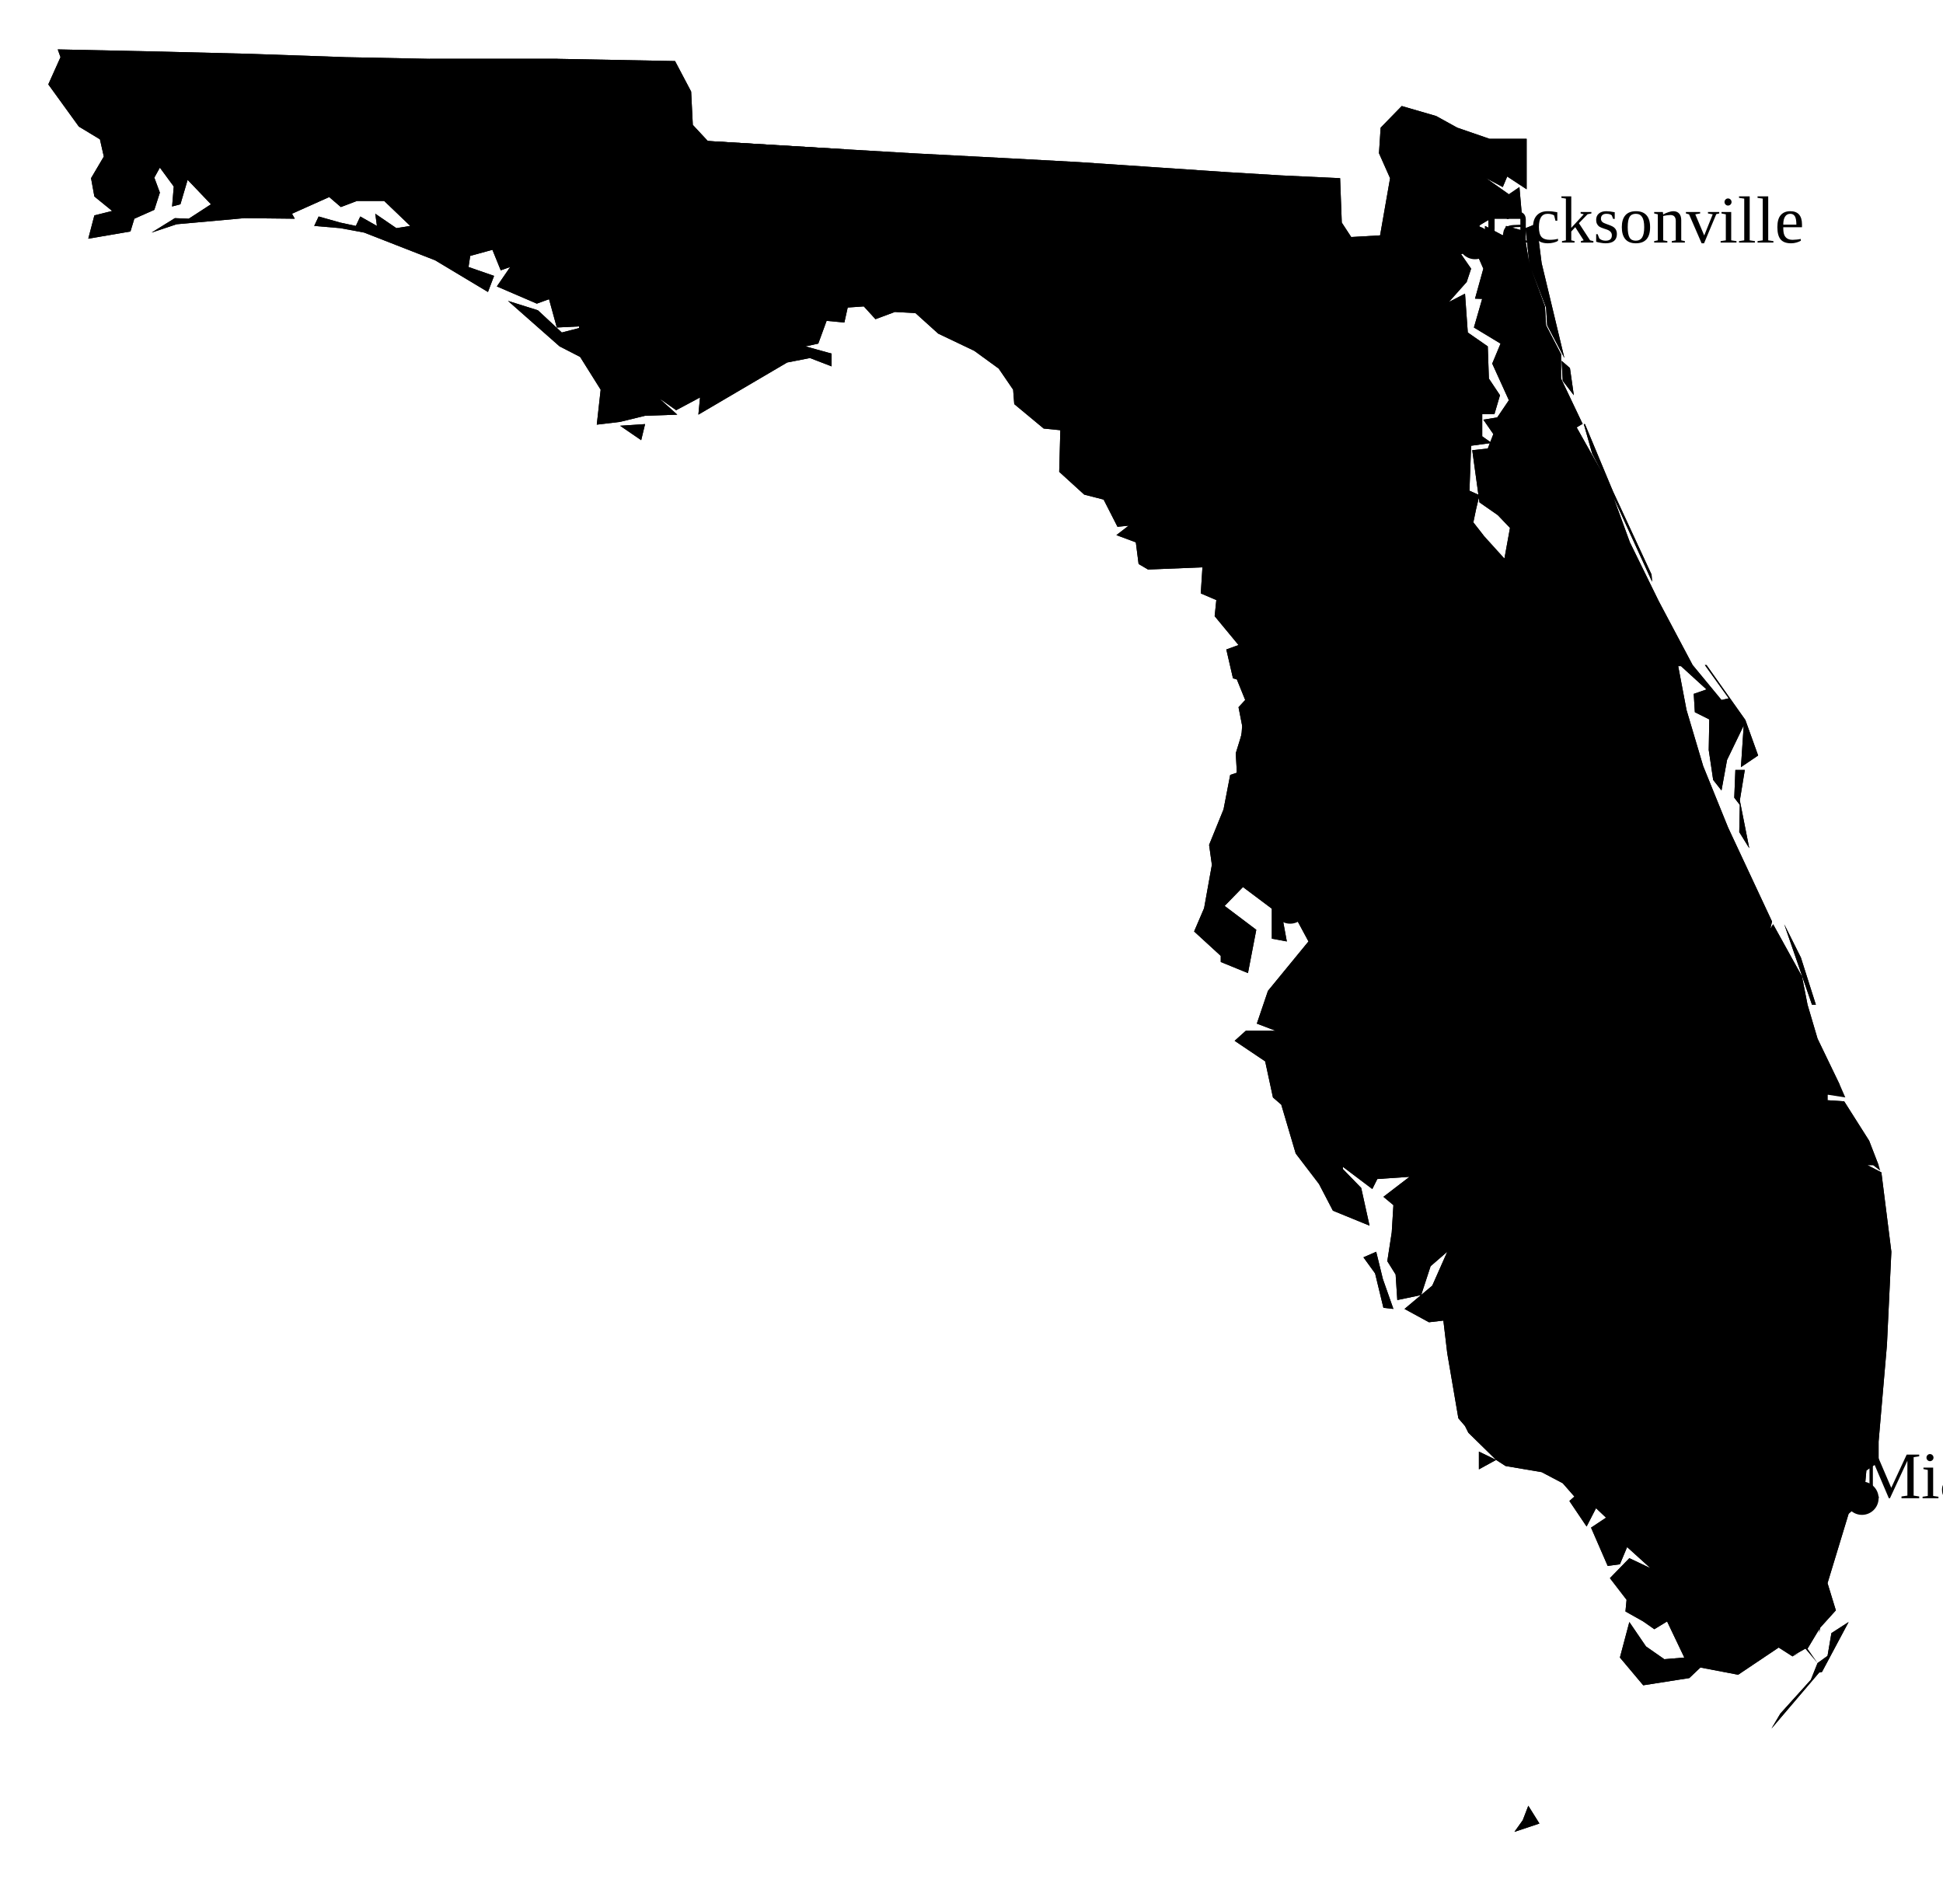
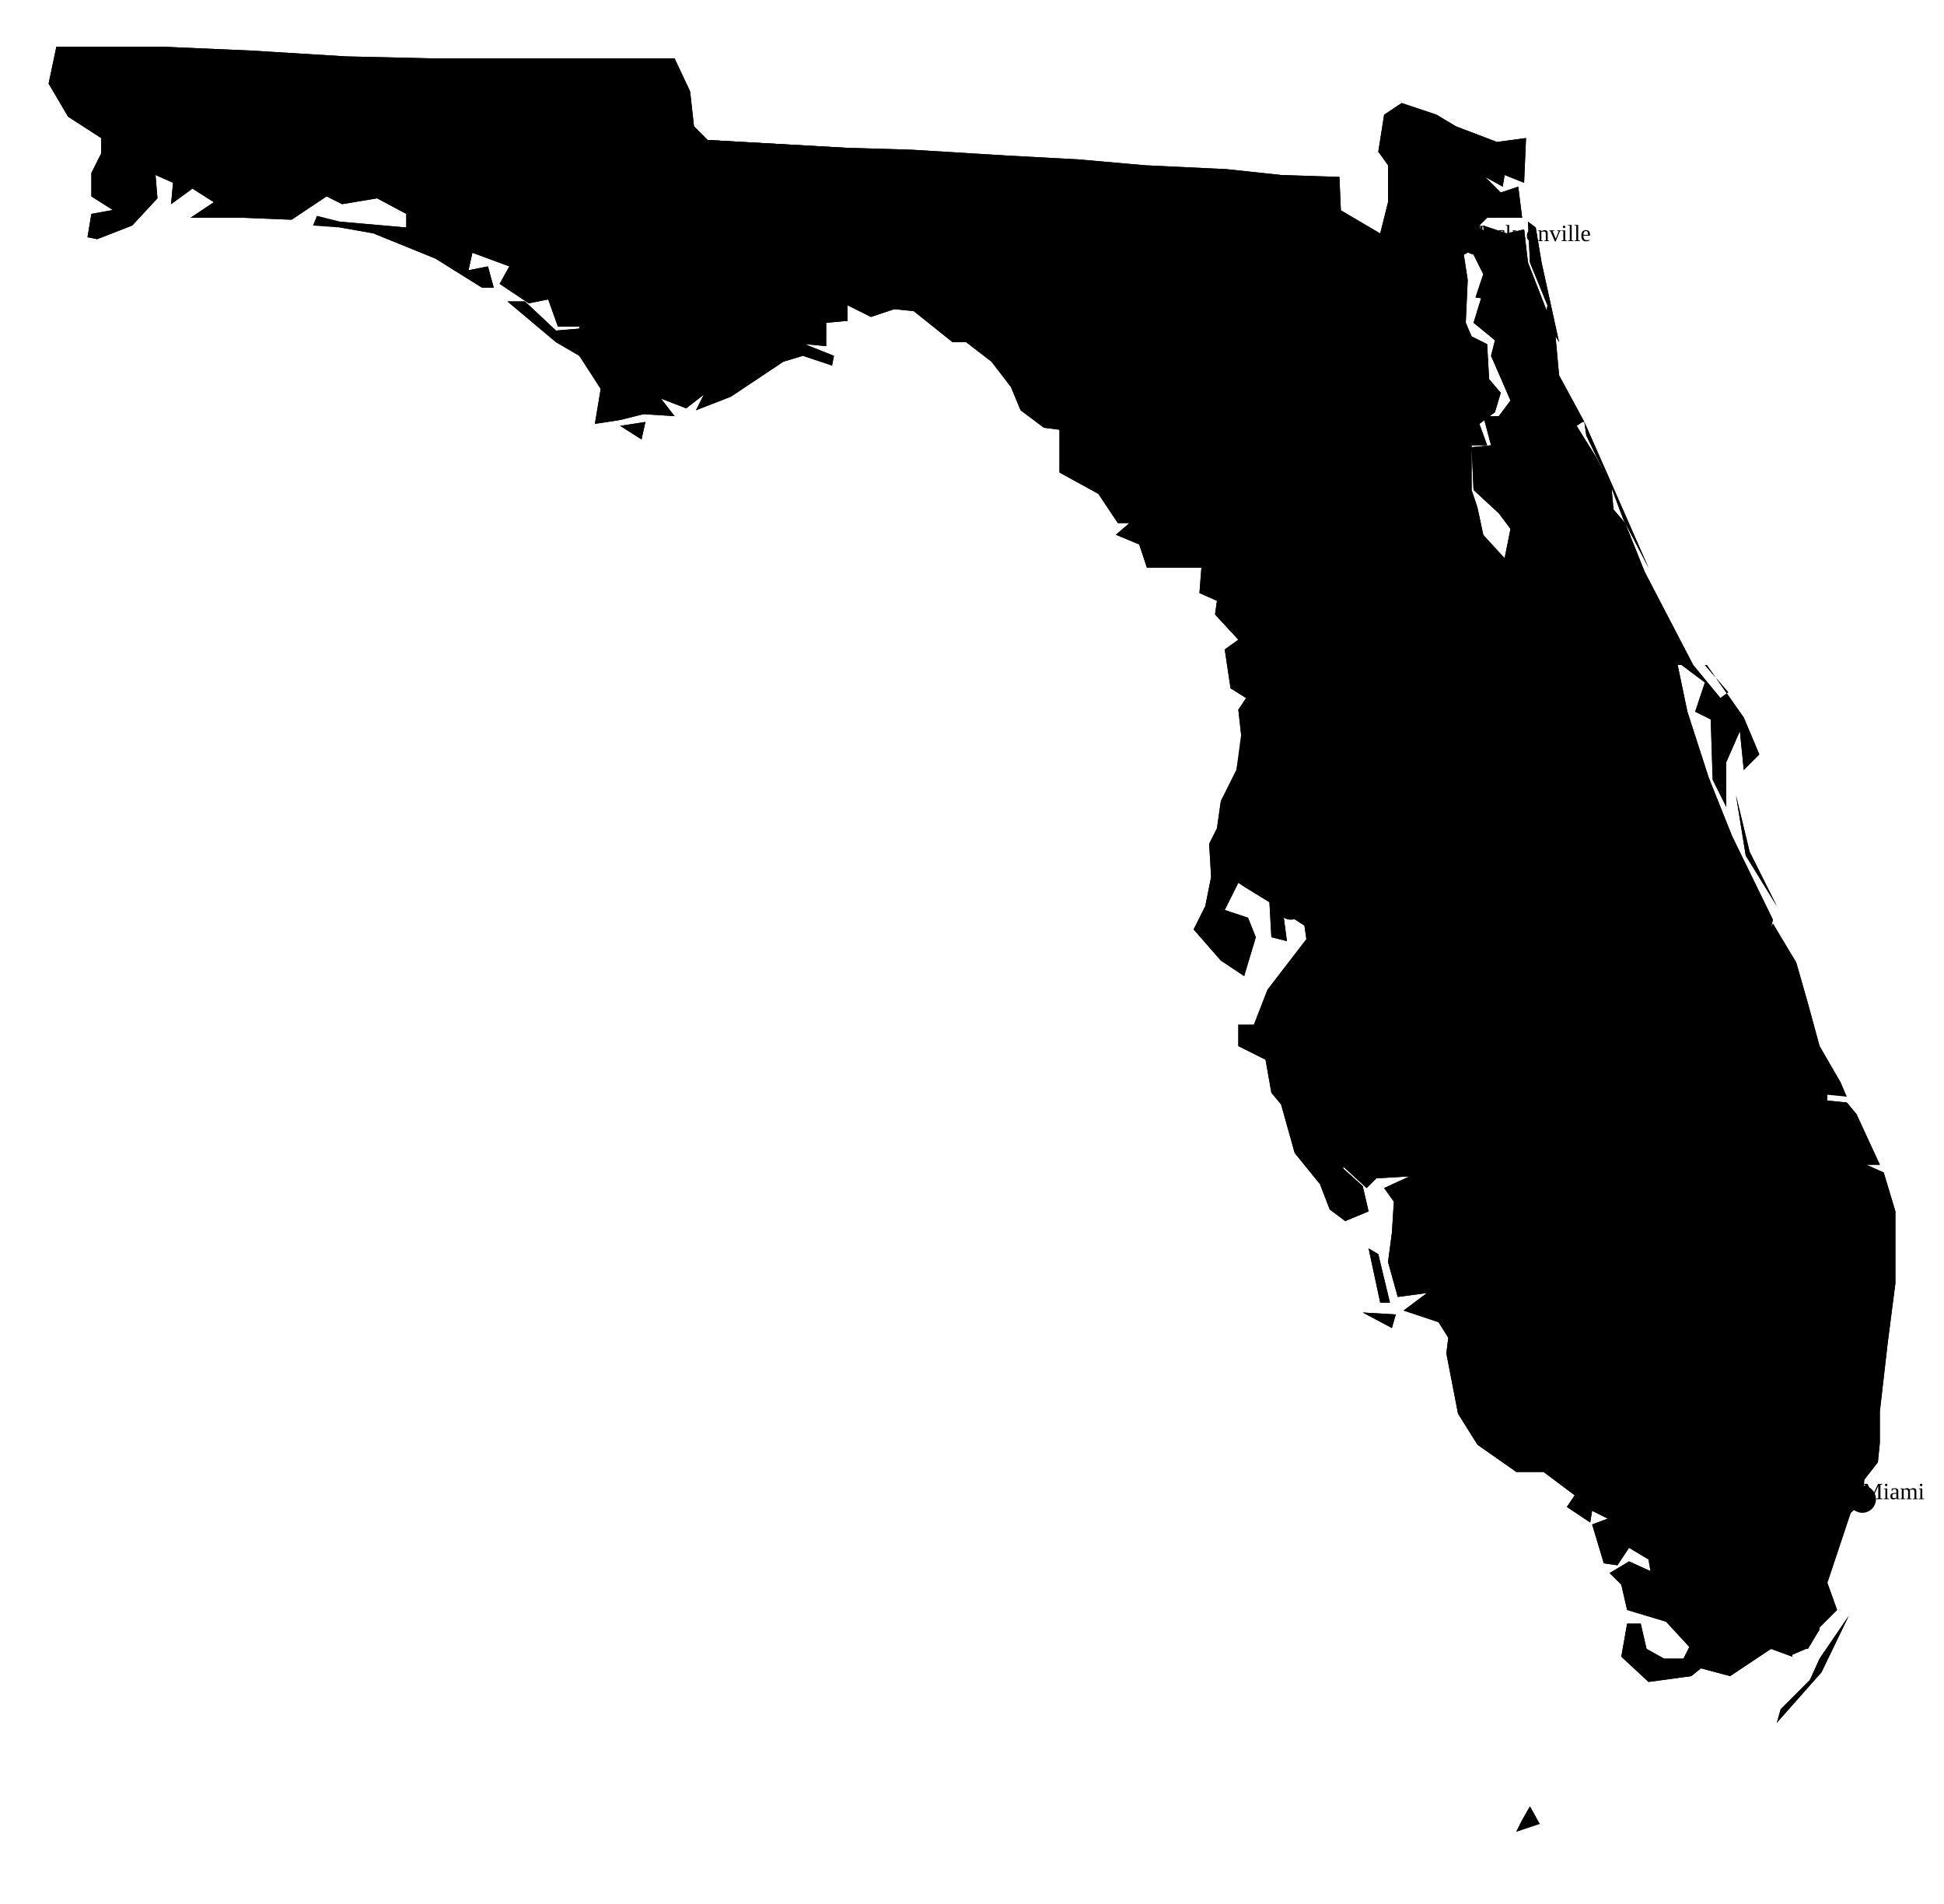
- <svg xmlns="http://www.w3.org/2000/svg" version="1.1" width="350" height="343" viewBox="0 0 350 343">
-   <path class="state" transform="scale(0.1)" d="M2308,316l106,5 3,80 17,26 52,-3 18,-103 -20,-45 3,-46 38,-39 62,18 38,21 58,20h67v91l-35,-23 -8,19 -30,-16 41,29 19,-13 5,57h-57l-20,12 2,37 -35,15 18,26 -8,24 -32,36 29,-15 5,70 36,25 2,58 20,30 -10,34h-22v40l17,12 -37,5 -3,81 18,8 -6,25 -5,24 18,23 13,37 25,5 10,-55 -22,-23 -33,-23 -13,-94 28,-3 10,-26 -18,-26 25,-4 21,-31 -30,-66 15,-36 -48,-29 15,-52 17,1 -30,-1 15,-54 -18,-41 21,-1v-35l32,17 6,-17 32,9 10,60 28,76 2,34 27,52v44l39,82h-1l-10,6 63,114 3,11 30,82 52,106 61,115 52,63 13,-3 -43,-60h3l70,99 23,64 -31,21 5,-75 -30,62 -10,55 -15,-19 -8,-54 1,-55 -26,-13 -2,-33 23,-8 -46,-42h-5l15,79 30,101 45,111 79,169 -3,13 5,-8 52,94 10,51 18,61 40,83 10,23 -32,-5v10l30,2 45,71 17,44 3,10 -13,-10h-2h-5h-3l25,13 18,143 -8,168 -15,174v37l-22,15 -5,54 -27,24 -38,125 15,49 -28,31 -2,10v-3v-4l-21,35 18,26 -22,-26 -23,13 12,-5 -12,6 -25,-16 -73,49 -68,-13 -20,19 -83,13 -42,-50 17,-64 30,44 33,23 36,-3 -31,-65 -23,14 -20,-14 -32,-18 2,-21 -30,-39 35,-36 38,18 -42,-38 -13,31 -22,3 -30,-69 27,-18 -18,-17 -17,33 -31,-46 9,-8 -21,-24 -38,-20 -65,-11 -17,-11 -50,-49 -6,-12 -12,-14 -20,-117 -7,-59 -26,3 -44,-24 50,-42 27,-61 -30,26 -17,52 -43,9 -3,-46 -15,-24 8,-52 3,-49 -18,-15 47,-36 -58,4 -9,18 -53,-40v4l33,34 15,68 -66,-27 -25,-48 -42,-55 -26,-88 -15,-13 -14,-65 -55,-37 20,-18h54l-34,-13 20,-59 73,-89 -21,-39 11,-25 -38,15 9,49 -27,-5v-54l-52,-39 -33,34 57,43 -15,78 -49,-20v-11l-48,-44 18,-42 14,-78 -5,-36 26,-64 12,-62 12,-4 -2,-35 13,-42 -8,-41 12,-13 -15,-37 -7,-2 -12,-52 22,-8 -43,-52 3,-29 -28,-12 3,-47 -98,4 -17,-10 -5,-39 -35,-13 22,-17 -20,2 -25,-49 -35,-9 -45,-41 2,-75 -30,-3 -53,-44 -2,-26 -26,-38 -44,-32 -65,-31 -41,-37 -37,-2 -35,13 -21,-23 -29,2 -6,27 -32,-3 -15,41 -23,5 47,13v23l-39,-15 -41,8 -160,94 3,-31 -43,23 -27,-19v-2v2h-1l30,27 -58,2 -45,11 -42,5 7,-63 -37,-59 -37,-19 -93,-82 54,17 43,40 31,-8v-3l-40,2 -14,-51 -22,8 -72,-31 24,-35 -17,6 -15,-37 -40,11 -3,20 46,16 -11,29 -95,-57 -128,-50 -43,-8 -47,-4 8,-17 39,11 28,6 8,-17 30,17 -3,-22 38,26 25,-4 -47,-45h-49l-29,11 -21,-18 -67,30 5,9 -91,-1 -122,11 -45,15 42,-26 25,1 40,-26 -42,-44 -13,44 -15,4 3,-36 -25,-34 -10,18 10,27 -10,31 -36,16 -7,23 -76,13 11,-42 32,-8 -32,-26 -6,-33 23,-39 -7,-31 -38,-23 -55,-76 22,-49 -5,-14 188,4 159,4 172,6 151,3h231l211,4 29,55 3,60 27,29 249,15 118,7 172,9 129,7 266,18ZM3124,1437l2,-50h17l-9,55 17,86 -18,-29 1,-49ZM2695,2630l-31,17v-32ZM2777,474l41,171 -31,-59 -2,-32 -30,-78 -7,-65 20,-8ZM2903,884l-35,-67 -15,-53h2l50,120 70,151 1,13 -70,-153ZM1162,764l-7,29 -38,-26ZM3271,1810h-7l-50,-145 30,60ZM2491,2304l19,54 -18,-2 -15,-62 -21,-29 23,-10ZM2828,663l7,49 -20,-26 -2,-36ZM3282,3012l-5,1 -86,101 16,-27 55,-61 12,-30 18,-13 7,-41 31,-20ZM2728,3300l15,-21 10,-26 20,32Z" />
-   <g class="counties" transform="scale(0.1)">
-     <path data-fips-int="12001" data-name="Alachua County" d="M2329,645l28,23 15,6 82,13 17,28 18,31 2,123 -15,22 -4,3h-25l-25,-2v-23l-85,-4 -64,3v-28h-44v-15l-3,-133 28,-13 27,-41Z" />
-     <path data-fips-int="12003" data-name="Baker County" d="M2486,424l1,45v43v22h-40l-136,5 -3,-223 106,5 3,80 17,26Z" />
-     <path data-fips-int="12007" data-name="Bradford County" d="M2487,534l4,212h-2l-18,-31 -17,-28 -82,-13 -15,-6 -28,-23 50,-16 18,-36 35,-21 15,-38Z" />
-     <path data-fips-int="12019" data-name="Clay County" d="M2642,508l-32,36 29,-15 5,70 36,25 2,58 -88,4 -45,21 -10,23 -48,16 -4,-212v-22Z" />
-     <path data-fips-int="12023" data-name="Columbia County" d="M2308,316l3,223 2,18 -50,46 18,35 -27,41 -28,13 -32,-11 -29,-38 16,-16 -15,-28v-157l45,1 18,-39 -25,-36 -11,-39 16,-19Z" />
-     <path data-fips-int="12027" data-name="DeSoto County" d="M2727,2085l-220,3 -2,-88v-65l218,-5Z" />
-     <path data-fips-int="12033" data-name="Escambia County" d="M257,110l-34,55 5,65h12l5,55 33,35 10,27 -10,31 -36,16 -7,23 -76,13 11,-42 32,-8 -32,-26 -6,-33 23,-39 -7,-31 -38,-23 -55,-76 22,-49 -5,-14 188,4Z" />
-     <path data-fips-int="12039" data-name="Gadsden County" d="M1524,269l-23,42 -15,9 -20,58 -45,7 -53,31 -32,-15v-21h-26v-30l-44,-8v-35h-21l30,-53Z" />
-     <path data-fips-int="12041" data-name="Gilchrist County" d="M2226,692l3,133 -45,2 -6,-11 -72,-4h-10l5,-87 12,-28 17,-31 35,-23 29,38Z" />
-     <path data-fips-int="12043" data-name="Glades County" d="M2999,1990l34,26 -4,99 -25,95 -276,6 -1,-131 131,-4 -3,-44 46,-1 -1,-44Z" />
-     <path data-fips-int="12047" data-name="Hamilton County" d="M2209,310l-16,19 11,39 25,36 -18,39 -45,-1 -21,-2 -50,-37 -52,-13 -40,29 -31,-46 -14,-76 -15,-5Z" />
-     <path data-fips-int="12049" data-name="Hardee County" d="M2723,1930l-218,5 -1,-153 218,-5Z" />
-     <path data-fips-int="12051" data-name="Hendry County" d="M3038,2428l1,36 -126,6 -48,-3 -4,-127 -131,3 -2,-127 276,-6 25,-95 2,145Z" />
-     <path data-fips-int="12053" data-name="Hernando County" d="M2406,1273l5,18 18,29 65,20 3,24 -86,3v20l-183,5 -2,-35 13,-42 -8,-41 12,-13 94,-1v14Z" />
-     <path data-fips-int="12055" data-name="Highlands County" d="M2906,1776l2,8 -8,27 -22,26 20,31 12,23 48,31 17,41 16,24 8,3 -99,2 1,44 -46,1 3,44 -131,4 -4,-155 -1,-153Z" />
-     <path data-fips-int="12059" data-name="Holmes County" d="M1005,106l-15,13 -30,72 -11,42h-45l-10,-22 -30,-2 -2,28 -10,16 -81,-2 3,-145Z" />
-     <path data-fips-int="12063" data-name="Jackson County" d="M1275,254l-30,53 -100,-2 -3,21 -92,-2 -22,-3 4,-109 -22,-21h-50l30,-72 15,-13 211,4 29,55 3,60Z" />
-     <path data-fips-int="12065" data-name="Jefferson County" d="M1814,285l3,36 -57,33 5,40 -38,33 -3,31 -42,31 -33,75 -37,-2v-88l2,-80 13,-44h29l-14,-74Z" />
-     <path data-fips-int="12067" data-name="Lafayette County" d="M2130,666l-17,31h-173l-15,3 -7,-34v-185h52l10,73 66,14 62,64Z" />
-     <path data-fips-int="12069" data-name="Lake County" d="M2710,1006l52,72 38,29v19l-7,35 -18,47 -102,3 -6,2 6,216 -131,3 -3,-307 126,-3 10,-44 -3,-114 13,37Z" />
-     <path data-fips-int="12073" data-name="Leon County" d="M1642,276l14,74h-29l-13,44 -2,80h-71l-2,-16h-203l32,-42 53,-31 45,-7 20,-58 15,-9 23,-42Z" />
-     <path data-fips-int="12077" data-name="Liberty County" d="M1368,416l-32,42 -8,19 30,41 -4,29 35,49 19,8 -198,-3 -9,21 -46,-36 -8,-24 16,-54 25,-29 13,-81 20,-25 -3,-26 27,-40h21v35l44,8v30h26v21Z" />
-     <path data-fips-int="12079" data-name="Madison County" d="M1943,292l15,5 14,76 31,46 -33,62h-52h-43v-23h-151l3,-31 38,-33 -5,-40 57,-33 -3,-36Z" />
-     <path data-fips-int="12083" data-name="Marion County" d="M2659,917l-5,24 18,23 3,114 -10,44 -126,3 -157,1 -74,-45 -24,5 -1,-86h58l-4,-135 85,4v23l25,2h25l4,-3 15,-22 16,-14 75,-12v17h30l15,58Z" />
-     <path data-fips-int="12093" data-name="Okeechobee County" d="M3026,1774l42,-2 1,43 44,-2 5,176 1,42 -90,84 4,-99 -34,-26 -8,-3 -16,-24 -17,-41 -48,-31 -12,-23 -20,-31 22,-26 8,-27 -2,-8Z" />
-     <path data-fips-int="12095" data-name="Orange County" d="M2775,1208l-18,36v35h58v15l150,-7 48,64 -9,26 19,42 -350,10 -6,-216 6,-2Z" />
-     <path data-fips-int="12097" data-name="Osceola County" d="M3023,1419l3,264v91l-120,2 -11,-44 -32,-57 -22,-2 -5,-8 -6,-26 -47,-38 -15,-30 29,22 15,-35h-47l-3,-30h-29l-15,-57h-45v-42Z" />
-     <path data-fips-int="12101" data-name="Pasco County" d="M2497,1364l2,85v26l-22,1v42l-239,4h-60l26,-64 12,-62 12,-4 183,-5v-20Z" />
-     <path data-fips-int="12105" data-name="Polk County" d="M2673,1429v42h45l15,57h29l3,30h47l-15,35 -29,-22 15,30 47,38 6,26 5,8 22,2 32,57 11,44 -184,1 -218,5 -5,-264h-22v-42l22,-1v-26l43,1v-18Z" />
-     <path data-fips-int="12119" data-name="Sumter County" d="M2539,1125l3,307v18l-43,-1 -2,-85 -3,-24 -65,-20 -18,-29 -5,-18 5,-26 35,-39 -45,-47 -19,-35Z" />
-     <path data-fips-int="12121" data-name="Suwannee County" d="M2166,442v157l15,28 -16,16 -35,23 -22,-34 -62,-64 -66,-14 -10,-73 33,-62 40,-29 52,13 50,37Z" />
-     <path data-fips-int="12123" data-name="Taylor County" d="M1918,481v185l7,34 15,-3 -18,80 -12,-2 -30,-3 -53,-44 -2,-26 -26,-38 -44,-32 -65,-31 -41,-37 33,-75 42,-31h151v23Z" />
-     <path data-fips-int="12125" data-name="Union County" d="M2329,645l-48,-7 -18,-35 50,-46 -2,-18 136,-5 -15,38 -35,21 -18,36Z" />
-     <path data-fips-int="12131" data-name="Walton County" d="M774,106l-3,145 81,2 -28,31 16,66 -13,33 -23,-2 -18,28 -2,60 -128,-50 -43,-8v-10l28,6 8,-17 30,17 -3,-22 38,26 25,-4 -47,-45h-49l-29,11 9,-270Z" />
-     <path data-fips-int="12133" data-name="Washington County" d="M1028,321h-21l-2,67 -161,-3 -58,24 18,-28 23,2 13,-33 -16,-66 28,-31 10,-16 2,-28 30,2 10,22h45l11,-42h50l22,21Z" />
-     <path data-fips-int="12005" data-name="Bay County" d="M1050,324l-5,183 -2,81 -40,2 -14,-51 -22,8 -72,-31 24,-35 -17,6 -15,-37 -40,11 -3,20 46,16 -11,29 -95,-57 2,-60 58,-24 161,3 2,-67h21ZM1043,591l2,52 -37,-19 -93,-82 54,17 43,40Z" />
-     <path data-fips-int="12009" data-name="Brevard County" d="M3124,1437l2,-50h17l-9,55 17,86 -18,-29 1,-49ZM3023,1200l15,79 30,101 45,111 79,169 -3,13 -5,7 -158,3 -3,-264 -19,-42 9,-26 -48,-64h10l-4,-86ZM3049,1198l52,63 13,-3 -43,-60h3l70,99 23,64 -31,21 5,-75 -30,62 -10,55 -15,-19 -8,-54 1,-55 -26,-13 -2,-33 23,-8 -46,-42Z" />
-     <path data-fips-int="12011" data-name="Broward County" d="M3399,2423l-15,174 -72,3 -6,8 -173,5v-11h-89l-5,-138 -1,-36 286,-8Z" />
-     <path data-fips-int="12015" data-name="Charlotte County" d="M2727,2085l1,131 -221,4 3,-49 -18,-15 47,-36 -58,4 -9,18 -53,-40v-13l88,-1ZM2376,2133h43v-27l33,34 15,68 -66,-27Z" />
-     <path data-fips-int="12017" data-name="Citrus County" d="M2188,1110l20,-18 41,12 35,-18 24,-5 74,45 19,35 45,47 -35,39 -5,26 -69,1v-14l-94,1 -15,-37 -7,-2 -12,-52 22,-8Z" />
-     <path data-fips-int="12021" data-name="Collier County" d="M3039,2464l5,138 4,89 -212,5 -21,-24 -38,-20 -65,-11 -17,-11 -50,-49 -6,-12 -12,-14 -20,-117 83,4 -2,-52 45,-1 -3,-46 131,-3 4,127 48,3ZM2695,2630l-31,17v-32Z" />
-     <path data-fips-int="12029" data-name="Dixie County" d="M2113,697l-12,28 -5,87h10l-18,30 -18,68 -37,37 -20,2 -25,-49 -35,-9 -45,-41 2,-75 12,2 18,-80Z" />
-     <path data-fips-int="12031" data-name="Duval County" d="M2777,474l-22,2 -7,-65 20,-8ZM2755,476l-2,73 -45,2 -21,-12 -30,-1 15,-54 -18,-41 21,-1v-35l32,17 6,-17 32,9ZM2677,321l41,29 19,-13 5,57h-57l-20,12 2,37 -35,15 18,26 -8,24 -155,4v-43l133,-143 55,-16Z" />
-     <path data-fips-int="12035" data-name="Flagler County" d="M2905,884h-2l-35,-67 -15,-53h2ZM2840,770l63,114 -18,5 1,76 -116,5 -10,-68 -15,3 -23,-52 -2,-63 87,-4Z" />
-     <path data-fips-int="12037" data-name="Franklin County" d="M1408,604l43,20 47,13v23l-39,-15 -41,8 -160,94 3,-31 -43,23 -27,-19v-2l5,-41 5,-55 9,-21ZM1117,760l48,-40h25l30,27 -58,2ZM1162,764l-7,29 -38,-26Z" />
-     <path data-fips-int="12045" data-name="Gulf County" d="M1163,508l-16,54 8,24 46,36 -5,55 -5,41v2h-1h-25l-48,40 -42,5 7,-63 -37,-59 -2,-52v-3l2,-81Z" />
-     <path data-fips-int="12057" data-name="Hillsborough County" d="M2477,1518h22l5,264 -220,3 73,-89 -21,-39 11,-25 -38,15 9,49 -27,-5v-54l-52,-39 -1,-76Z" />
-     <path data-fips-int="12061" data-name="Indian River County" d="M3271,1810h-7l-50,-145 30,60ZM3256,1810l-143,3 -44,2 -1,-43 -42,2v-91l158,-3 5,-7 5,-8 52,94Z" />
-     <path data-fips-int="12071" data-name="Lee County" d="M2728,2216l2,127 3,46 -45,1 2,52 -83,-4 -7,-59 -26,3 -44,-24 50,-42 27,-61 -30,26 -17,52 -43,9 -3,-46 -15,-24 8,-52ZM2491,2304l19,54 -18,-2 -15,-62 -21,-29 23,-10Z" />
-     <path data-fips-int="12075" data-name="Levy County" d="M2229,825v15h44v28l64,-3 4,135h-58l1,86 -35,18 -41,-12 -20,18 3,-29 -28,-12 3,-47 -98,4 -17,-10 -5,-39 -35,-13 22,-17 37,-37 18,-68 18,-30 72,4 6,11Z" />
-     <path data-fips-int="12081" data-name="Manatee County" d="M2504,1782l1,153v65l-86,2 -2,-90h-138l-55,-37 20,-18h54l-34,-13 20,-59Z" />
-     <path data-fips-int="12085" data-name="Martin County" d="M3367,2055l17,44h-10h-2h-5h-3l-7,8 -328,8 90,-84 -1,-42 166,-4 8,-3 30,2Z" />
-     <path data-fips-int="12086" data-name="Miami-Dade County" d="M3384,2634l-22,15 -5,54 -27,24 -38,125 15,49 -28,31 -2,3 -21,35h-4l-23,13v1l-25,-16 -73,49 -68,-13 -10,-93 -5,-220 -4,-89h89v11l173,-5 6,-8 72,-3Z" />
-     <path data-fips-int="12089" data-name="Nassau County" d="M2683,250h67v91l-35,-23 -8,19 -30,-16 -2,-11 -55,16 -133,143 -1,-45 18,-103 -20,-45 3,-46 38,-39 62,18 38,21Z" />
-     <path data-fips-int="12091" data-name="Okaloosa County" d="M623,103l-9,270 -21,-18 -67,30 5,9 -91,-1 11,-296ZM613,401v10l-47,-4 8,-17Z" />
-     <path data-fips-int="12099" data-name="Palm Beach County" d="M3364,2099l25,13 18,143 -8,168 -75,-3 -286,8 -7,-168 -2,-145 328,-8Z" />
-     <path data-fips-int="12107" data-name="Putnam County" d="M2718,721l2,69 2,63 23,52 15,-3 -62,26 -33,-23 -13,-94 28,-3 10,-26 -18,-26 25,-4ZM2682,682l20,30 -10,34h-22v40l17,12 -37,5 -3,81 18,8 -6,25 -32,1 -15,-58h-30v-17l-75,12 -16,14 -2,-123h2l48,-16 10,-23 45,-21Z" />
-     <path data-fips-int="12109" data-name="Saint Johns County" d="M2851,764h-1l-10,6 -33,16 -87,4 -2,-69 -30,-66 15,-36 -48,-29 15,-52 17,1 21,12 45,-2 2,-73 28,76 2,34 27,52v44ZM2828,663l7,49 -20,-26 -2,-36ZM2755,476l22,-2 41,171 -31,-59 -2,-32Z" />
-     <path data-fips-int="12111" data-name="Saint Lucie County" d="M3256,1810l18,61 40,83 -22,18v10l-8,3 -166,4 -5,-176Z" />
-     <path data-fips-int="12113" data-name="Santa Rosa County" d="M451,97l-11,296 -122,11 -45,15 42,-26 25,1 40,-26 -42,-44 -13,44 -15,4 3,-36 -25,-34 -10,18 -33,-35 -5,-55h-12l-5,-65 34,-55 35,-17Z" />
-     <path data-fips-int="12115" data-name="Sarasota County" d="M2279,1912h138l2,90 86,-2 2,88 -88,1v13v4v27h-43l-42,-55 -26,-88 -15,-13Z" />
-     <path data-fips-int="12117" data-name="Seminole County" d="M2965,1287l-150,7v-15h-58v-35l18,-36 18,-47 5,14 60,7 20,26 28,-25 22,9 25,82Z" />
-     <path data-fips-int="12127" data-name="Volusia County" d="M3049,1198l-21,2h-5l-52,1 4,86h-10l-12,-13 -25,-82 -22,-9 -28,25 -20,-26 -60,-7 -5,-14 7,-35v-19l-38,-29 -52,-72 10,-55 -22,-23 62,-26 10,68 116,-5 -1,-76 18,-5 3,11 30,82 52,106ZM2905,884l70,151 1,13 -70,-153 -3,-11Z" />
-     <path data-fips-int="12129" data-name="Wakulla County" d="M1612,474v88l-35,13 -21,-23 -29,2 -6,27 -32,-3 -15,41 -23,5 -43,-20 -19,-8 -35,-49 4,-29 -30,-41 8,-19h203l2,16Z" />
-     <path data-fips-int="12087" data-name="Monroe County" d="M3282,3012l-5,1 -86,101 16,-27 55,-61 12,-30 18,-13 7,-41 31,-20ZM3048,2691l5,220 10,93 -20,19 -83,13 -42,-50 17,-64 30,44 33,23 36,-3 -31,-65 -23,14 -20,-14 -32,-18 2,-21 -30,-39 35,-36 38,18 -42,-38 -13,31 -22,3 -30,-69 27,-18 -18,-17 -17,33 -31,-46 9,-8ZM2728,3300l15,-21 10,-26 20,32Z" />
-     <path data-fips-int="12103" data-name="Pinellas County" d="M2238,1522l1,76 -33,34 57,43 -15,78 -49,-20v-11l-48,-44 18,-42 14,-78 -5,-36Z" />
-     <path data-fips-int="12013" data-name="Calhoun County" d="M1245,307l-27,40 3,26 -20,25 -13,81 -25,29 -118,-1 5,-183 92,2 3,-21Z" />
+ <svg xmlns="http://www.w3.org/2000/svg" version="1.1" width="1000" height="979" viewBox="0 0 1000 979">
+   <path class="state" d="M659,90l30,1 1,23 5,7 15,-1 4,-16v-19l-5,-7 3,-19 9,-6 18,6 10,6 21,8 15,-2 -1,23 -10,-4 -1,6 -9,-5 8,8 9,-3 2,16h-18l-4,4 1,10 -9,5 2,13 -1,22 3,7 8,4 1,18 6,7 -3,10 -8,6 4,11h-8v23l3,9 3,14 5,11 6,1 3,-15 -6,-8 -13,-12 -1,-22 10,-1 -4,-15h8l6,-8 -10,-23 2,-8 -11,-9 4,-13 5,1 -8,-1 4,-12 -5,-10 6,-4 -1,-11 12,4 9,-2 2,17 14,36 2,22 13,24h-1l-3,2 10,16 8,16 1,11 6,7 10,25 25,48 14,17 4,-3 -12,-14h1l19,27 8,19 -8,8 -2,-20 -7,16v23l-7,-14 -1,-31 -8,-4 5,-15 -12,-9h-2l5,24 11,34 12,30 21,43 -1,4 1,-2 12,20 6,21 6,22 11,19 3,7 -10,-1v3l10,1 5,6 12,26h-3h-1h-2h-1l9,4 6,20v37l-4,31 -4,35v16l-1,10 -7,9 -1,12 -6,5 -12,36 5,14 -9,9v3v-1v-1l-6,10h-1l-7,3v1l-11,-4 -21,14 -15,-4 -5,4 -22,3 -14,-13 3,-17h7l3,13 9,5h10l3,-6 -12,-13 -20,-6 -3,-13 -6,-6 10,-6 11,5 -1,-6 -10,-6 -6,9 -7,-1 -6,-20 8,-3 -8,-4 -1,6 -12,-8 4,-6 -16,-12h-14l-20,-14 -10,-16 -6,-31 1,-8 -5,-8 -18,-6 12,-9 -15,2 -5,-18 2,-15 1,-16 -5,-7 13,-6 -17,1 -5,5 -12,-11v1l10,9 3,13 -12,5 -8,-6 -5,-13 -13,-16 -7,-25 -5,-6 -3,-17 -14,-7v-11h8l7,-18 20,-26 -1,-7 -11,-7 2,15 -8,-2 -1,-18 -13,-8 -3,-2 -7,14 12,4 4,10 -6,20 -12,-8 -14,-16 6,-12 3,-15 -1,-17 4,-8 2,-14 8,-16 3,-13 -2,-18 4,-6 -8,-5 -3,-20 7,-5 -12,-13 1,-7 -9,-4 1,-13h-28l-4,-12 -12,-5 7,-6h-6l-10,-15 -20,-11v-22l-8,-1 -12,-9 -5,-12 -10,-13 -13,-10h-7l-20,-16 -10,-1 -12,4 -12,-6v8l-11,1v12l-11,-1 15,6 -1,5 -15,-5 -10,3 -27,18 -18,7 4,-8 -9,7 -13,-5 7,9 -16,-1 -12,3 -13,2 3,-18 -11,-17 -12,-7 -25,-21h9l16,15 12,-1v-1h-11l-5,-14 -10,2 -15,-10 5,-9 -19,-7 -2,9 10,-2 3,11h-6l-24,-15 -32,-13 -17,-3 -14,-1 2,-5 12,3 34,3v-7l-15,-8 -18,3 -8,-4 -18,12 -25,-1h-27l12,-8 -11,-7 -11,8 1,-11 -9,-4 1,12 -13,14 -18,7 -5,-1 2,-12 11,-2 -11,-7v-12l5,-10v-8l-17,-11 -10,-17 4,-19h54l46,2 49,3 43,1h66h60l8,17 2,18 7,7 71,4 34,1 49,3 37,2 34,3 42,2ZM893,409l7,29 14,28 -16,-26ZM793,135l9,41 -7,-12 1,-7 -9,-22 -1,-21 4,3ZM829,251l-13,-27 -1,-7 15,34 18,41 -13,-25ZM332,217l-2,9 -11,-7ZM701,675l17,1 -2,7ZM704,642l5,3 6,25h-5ZM951,831l-14,29 -23,26 2,-7 15,-15 5,-11ZM780,942l3,-6 4,-7 5,9Z" />
+   <g class="counties">
+     <path data-fips-int="12001" data-name="Alachua County" d="M665,183l4,6 13,6 19,1 4,8 6,8v36v4l-11,3 -8,-1v-8h-25l-16,2 -2,-9 -12,-3 -1,-39 9,-5 6,-10Z" />
+     <path data-fips-int="12003" data-name="Baker County" d="M710,120v13v11v8h-11l-39,2v-64h-1l30,1 1,23 5,7Z" />
+     <path data-fips-int="12007" data-name="Bradford County" d="M710,152l1,5v55l-6,-8 -4,-8 -19,-1 -13,-6 -4,-6 15,-4 4,-10 11,-7 4,-10Z" />
+     <path data-fips-int="12019" data-name="Clay County" d="M755,144l-1,22 3,7 8,4 1,18h-25l-13,6 -3,7 -14,4v-55l-1,-5v-8Z" />
+     <path data-fips-int="12023" data-name="Columbia County" d="M659,90h1v64l-14,17 5,11 -6,10 -9,5 -10,-3 -8,-11 1,-8 -1,-50 10,3 9,-11 -11,-17 5,-13Z" />
+     <path data-fips-int="12027" data-name="DeSoto County" d="M779,595h-63v-25v-18l62,-1Z" />
+     <path data-fips-int="12033" data-name="Escambia County" d="M80,90l1,12 -13,14 -18,7 -5,-1 2,-12 11,-2 -11,-7v-12l5,-10v-8l-17,-11 -10,-17 4,-19h54l-16,13 -4,10v18l6,2 1,13Z" />
+     <path data-fips-int="12039" data-name="Gadsden County" d="M435,76l-5,13 -6,1 -3,14 -20,7 -10,7 -9,-10h-9v-8l-12,-3v-11h-6l9,-14Z" />
+     <path data-fips-int="12041" data-name="Gilchrist County" d="M636,197l1,39 -35,-4 -5,-5 5,-11 -2,-9 4,-9 4,-9 10,-6 8,11Z" />
+     <path data-fips-int="12043" data-name="Glades County" d="M865,604l-7,27 -71,1 -8,1v-38l38,-1 -1,-12 12,-3v-10l29,-1 9,7Z" />
+     <path data-fips-int="12047" data-name="Hamilton County" d="M631,87l-5,13 11,17 -9,11 -10,-3h-5l-18,-12 -18,-1 -5,6 -9,-12 -2,-19 -6,-5 34,3Z" />
+     <path data-fips-int="12049" data-name="Hardee County" d="M778,551l-62,1 -1,-44 62,-1Z" />
+     <path data-fips-int="12051" data-name="Hendry County" d="M868,693v10l-49,2 -1,-37 -38,1 -1,-36 8,-1 71,-1 7,-27 1,58Z" />
+     <path data-fips-int="12053" data-name="Hernando County" d="M687,363l6,13h8l11,13 -24,1 -5,6h-47l3,-13 -2,-18 4,-6h26v4Z" />
+     <path data-fips-int="12055" data-name="Highlands County" d="M830,506l-6,23 11,14h6l6,12 10,13 -29,1v10l-12,3 1,12 -38,1 -1,-44 -1,-44Z" />
+     <path data-fips-int="12059" data-name="Holmes County" d="M287,30l-5,4 -8,19 -3,13 -14,-1 -11,-6 -3,13 -24,-1 2,-41Z" />
+     <path data-fips-int="12063" data-name="Jackson County" d="M364,72l-9,14 -28,-1 -1,7 -26,-1h-6l1,-30 -7,-8h-14l8,-19 5,-4h60l8,17 2,18Z" />
+     <path data-fips-int="12065" data-name="Jefferson County" d="M518,80l1,10 -17,12 2,11 -9,5 -3,12 -12,9 -10,21 -10,-1 1,-24v-24l4,-11h7l-3,-23Z" />
+     <path data-fips-int="12067" data-name="Lafayette County" d="M608,189l-4,9 -50,1 -6,-10v-52l15,-2 4,24 15,1 16,14Z" />
+     <path data-fips-int="12069" data-name="Lake County" d="M774,287l7,12 5,1 10,11 4,10 -1,9 -6,14h-30v64l-38,1v-88l-1,-1h37l2,-17v-28l5,11Z" />
+     <path data-fips-int="12073" data-name="Leon County" d="M469,77l3,23h-7l-4,11v24h-17l-5,-5h-57l9,-12 10,-7 20,-7 3,-14 6,-1 5,-13Z" />
+     <path data-fips-int="12077" data-name="Liberty County" d="M391,118l-9,12 5,16v8l9,16 6,2 -56,-1 -3,6 -13,-10v-21l3,-2 5,-7 5,-25 5,-14 7,-12h6v11l12,3v8h9Z" />
+     <path data-fips-int="12079" data-name="Madison County" d="M555,82l6,5 2,19 9,12h-1l-8,17 -15,2h-14v-7h-42l3,-12 9,-5 -2,-11 17,-12 -1,-10Z" />
+     <path data-fips-int="12083" data-name="Marion County" d="M760,261l3,14v28l-2,17h-37l-43,1 -21,-14 -8,2v-24h16l-1,-39h25v8l8,1 11,-3v-4l6,-5 19,-2 10,4 4,17Z" />
+     <path data-fips-int="12093" data-name="Okeechobee County" d="M864,506l13,-1v12h12l2,51v12l-26,24 1,-29 -9,-7 -10,-13 -6,-12h-6l-11,-14 6,-23Z" />
+     <path data-fips-int="12095" data-name="Orange County" d="M793,344l-6,11v10h17v4l43,-1 13,15 -1,17 4,4 -7,2 -93,2v-64Z" />
+     <path data-fips-int="12097" data-name="Osceola County" d="M863,404v60l1,16v26h-34l-1,-10 -9,-17 -11,-3 -1,-9 -9,-11 -10,-5 11,-4 -11,-3v-8h-8l-5,-16h-13v-12l93,-2Z" />
+     <path data-fips-int="12101" data-name="Pasco County" d="M712,389l2,24 -7,8v13h-68h-17l4,-8 2,-14 8,-16h47l5,-6Z" />
+     <path data-fips-int="12105" data-name="Polk County" d="M763,408v12h13l5,16h8v8l11,3 -11,4 10,5 9,11 1,9 11,3 9,17 1,10 -53,1 -62,1 -1,-75 -7,1v-13l7,-8h12l-1,-4Z" />
+     <path data-fips-int="12119" data-name="Sumter County" d="M724,320l1,1v88l1,4h-12l-2,-24 -11,-13h-8l-6,-13 1,-8 9,-6v-9l-13,-11 -3,-8Z" />
+     <path data-fips-int="12121" data-name="Suwannee County" d="M618,125l1,50 -1,8 -10,6 -10,-15 -16,-14 -15,-1 -4,-24 8,-17h1l5,-6 18,1 18,12Z" />
+     <path data-fips-int="12123" data-name="Taylor County" d="M548,137v52l6,10 -6,23 -3,-1 -8,-1 -12,-9 -5,-12 -10,-13 -13,-10h-7l-20,-16 10,-21 12,-9h42v7Z" />
+     <path data-fips-int="12125" data-name="Union County" d="M665,183l-14,-1 -5,-11 14,-17 39,-2 -4,10 -11,7 -4,10Z" />
+     <path data-fips-int="12131" data-name="Walton County" d="M221,30l-2,41 24,1 -7,6 3,27 -10,3 -5,8v17l-32,-13 -17,-3v-3l34,3v-7l-15,-8 -18,3 2,-76Z" />
+     <path data-fips-int="12133" data-name="Washington County" d="M294,91h-7v19l-46,-1 -2,4 -15,3 5,-8 10,-3 -3,-27 7,-6 3,-13 11,6 14,1 3,-13h14l7,8Z" />
+     <path data-fips-int="12005" data-name="Bay County" d="M300,91l-2,52v25h-11l-5,-14 -10,2 -15,-10 5,-9 -19,-7 -2,9 10,-2 3,11h-6l-24,-15v-17l15,-3 2,-4 46,1v-19h7ZM298,169v14l-12,-7 -25,-21h9l16,15Z" />
+     <path data-fips-int="12009" data-name="Brevard County" d="M893,409l7,29 14,28 -16,-26ZM863,342l5,24 11,34 12,30 21,43 -1,4 -1,2 -46,1 -1,-16v-60l-4,-4 1,-17 -13,-15 2,-25ZM871,342l14,17 4,-3 -12,-14h1l19,27 8,19 -8,8 -2,-20 -7,16v23l-7,-14 -1,-31 -8,-4 5,-15 -12,-9Z" />
+     <path data-fips-int="12011" data-name="Broward County" d="M971,691l-4,35v16h-23l-13,3h-30l-6,-3 -25,1 -2,-40v-10l65,-2Z" />
+     <path data-fips-int="12015" data-name="Charlotte County" d="M779,595v38h-60l-3,1 1,-16 -5,-7 13,-6 -17,1 -5,5 -12,-11v-4l25,-1ZM679,609h12v-8l10,9 3,13 -12,5 -8,-6Z" />
+     <path data-fips-int="12017" data-name="Citrus County" d="M625,316l6,-5 13,4 8,-6 8,-2 21,14 3,8 13,11v9l-9,6 -1,8h-20v-4h-26l-8,-5 -3,-20 7,-5Z" />
+     <path data-fips-int="12021" data-name="Collier County" d="M868,703l2,40 1,25 -30,1h-31l-16,-12h-14l-20,-14 -10,-16 -6,-31 24,1v-15h13l-1,-13 38,-1 1,37Z" />
+     <path data-fips-int="12029" data-name="Dixie County" d="M604,198l-4,9 2,9 -5,11 5,5 -5,5 -6,23 -10,9h-6l-10,-15 -20,-11v-22l3,1 6,-23Z" />
+     <path data-fips-int="12031" data-name="Duval County" d="M793,135h-6l-1,-21 4,3ZM786,135v21l-19,-2 -8,-1 4,-12 -5,-10 6,-4 -1,-11 12,4 9,-2ZM764,91l8,8 9,-3 2,16h-18l-4,4 1,10 -9,5 2,13h-45v-11l34,-35 5,-8Z" />
+     <path data-fips-int="12035" data-name="Flagler County" d="M830,251h-1l-13,-27 -1,-7ZM811,219l10,16 8,16 -6,3 1,21 -33,1 -3,-19 -5,1 -5,-14 -1,-19 24,-1Z" />
+     <path data-fips-int="12037" data-name="Franklin County" d="M402,172l12,5 15,6 -1,5 -15,-5 -10,3 -27,18 -18,7 4,-8 -9,7 -13,-5 -1,-19 4,-9 3,-6ZM319,216l14,-11h7l7,9 -16,-1ZM332,217l-2,9 -11,-7Z" />
+     <path data-fips-int="12045" data-name="Gulf County" d="M333,144l-3,2v21l13,10 -4,9 1,19h-7l-14,11 -13,2 3,-18 -11,-17v-14v-1v-25Z" />
+     <path data-fips-int="12057" data-name="Hillsborough County" d="M707,434l7,-1 1,75 -63,1 20,-26 -1,-7 -11,-7 2,15 -8,-2 -1,-18 -13,-8 -1,-22Z" />
+     <path data-fips-int="12061" data-name="Indian River County" d="M930,516l-41,1h-12v-12l-13,1v-26l46,-1 1,-2 1,-2 12,20Z" />
+     <path data-fips-int="12071" data-name="Lee County" d="M779,633l1,36 1,13h-13v15l-24,-1 1,-8 -5,-8 -18,-6 12,-9 -15,2 -5,-18 2,-15 3,-1ZM701,675l17,1 -2,7ZM704,642l5,3 6,25h-5Z" />
+     <path data-fips-int="12075" data-name="Levy County" d="M637,236l12,3 2,9 16,-2 1,39h-16v24l-8,6 -13,-4 -6,5 1,-7 -9,-4 1,-13h-28l-4,-12 -12,-5 7,-6 10,-9 6,-23 5,-5Z" />
+     <path data-fips-int="12081" data-name="Manatee County" d="M715,508l1,44v18l-25,1 -1,-26h-39l-14,-7v-11h8l7,-18Z" />
+     <path data-fips-int="12085" data-name="Martin County" d="M967,599h-3h-1h-2h-1l-15,3 -80,2 26,-24v-12l49,-2 10,1 5,6Z" />
+     <path data-fips-int="12086" data-name="Miami-Dade County" d="M966,752l-7,9 -1,12 -6,5 -12,36 5,14 -9,9v1l-6,10h-1l-7,3v1l-11,-4 -21,14 -15,-4 -1,-27h-2l-1,-63 -1,-25 25,-1 6,3h30l13,-3h23Z" />
+     <path data-fips-int="12089" data-name="Nassau County" d="M764,91l-15,-1 -5,8 -34,35v-13l4,-16v-19l-5,-7 3,-19 9,-6 18,6 10,6 21,8 15,-2 -1,23 -10,-4 -1,6Z" />
+     <path data-fips-int="12091" data-name="Okaloosa County" d="M178,29l-2,76 -8,-4 -18,12 -25,-1 4,-86Z" />
+     <path data-fips-int="12099" data-name="Palm Beach County" d="M960,599l9,4 6,20v37l-4,31h-38l-65,2 -2,-31 -1,-58 80,-2Z" />
+     <path data-fips-int="12107" data-name="Putnam County" d="M777,206v19l1,19 5,14 5,-1 -17,7 -13,-12 -1,-22 10,-1 -4,-15h8ZM766,195l6,7 -3,10 -8,6 4,11h-8v23l3,9 -10,1 -4,-17 -10,-4 -19,2 -6,5v-36l14,-4 3,-7 13,-6Z" />
+     <path data-fips-int="12109" data-name="Saint Johns County" d="M815,217h-1l-3,2 -10,5 -24,1v-19l-10,-23 2,-8 -11,-9 4,-13 5,1 19,2v-21l14,36 2,22ZM787,135h6l9,41 -7,-12 1,-7Z" />
+     <path data-fips-int="12111" data-name="Saint Lucie County" d="M930,516l6,22 11,19 -7,6v3l-49,2 -2,-51Z" />
+     <path data-fips-int="12113" data-name="Santa Rosa County" d="M129,26l-4,86h-27l12,-8 -11,-7 -11,8 1,-11 -9,-4 -10,-10 -1,-13 -6,-2v-18l4,-10 16,-13Z" />
+     <path data-fips-int="12115" data-name="Sarasota County" d="M651,545h39l1,26 25,-1v25l-25,1v4v1v8h-12l-13,-16 -7,-25 -5,-6Z" />
+     <path data-fips-int="12117" data-name="Seminole County" d="M847,368l-43,1v-4h-17v-10l6,-11 6,-14 5,7h13l10,6 4,-6 8,7Z" />
+     <path data-fips-int="12127" data-name="Volusia County" d="M871,342h-6h-2l-14,1 -2,25 -8,-24 -8,-7 -4,6 -10,-6h-13l-5,-7 1,-9 -4,-10 -10,-11 -5,-1 -7,-12 3,-15 -6,-8 17,-7 3,19 33,-1 -1,-21 6,-3 1,11 6,7 10,25ZM830,251l18,41 -13,-25 -6,-16Z" />
+     <path data-fips-int="12129" data-name="Wakulla County" d="M461,135l-1,24 -12,4 -12,-6v8l-11,1v12l-11,-1 -12,-5 -6,-2 -9,-16v-8l-5,-16h57l5,5Z" />
+     <path data-fips-int="12087" data-name="Monroe County" d="M951,831l-14,29 -23,26 2,-7 15,-15 5,-11ZM875,858l-5,4 -22,3 -14,-13 3,-17h7l3,13 9,5h10l3,-6 -12,-13 -20,-6 -3,-13 -6,-6 10,-6 11,5 -1,-6 -10,-6 -6,9 -7,-1 -6,-20 8,-3 -8,-4 -1,6 -12,-8 4,-6h31l30,-1 1,63h2ZM780,942l3,-6 4,-7 5,9Z" />
+     <path data-fips-int="12103" data-name="Pinellas County" d="M639,434l1,22 -3,-2 -7,14 12,4 4,10 -6,20 -12,-8 -14,-16 6,-12 3,-15 -1,-17Z" />
+     <path data-fips-int="12013" data-name="Calhoun County" d="M355,86l-7,12 -5,14 -5,25 -5,7 -35,-1 2,-52 26,1 1,-7Z" />
  </g>
-   <path class="mesh" transform="scale(0.1)" d="M2710,1006l52,72 38,29v19l-7,35 -18,47 -102,3 -6,2 6,216 -131,3 -3,-307 126,-3 10,-44 -3,-114M2487,469l133,-143 55,-16 2,11M2486,424l1,45v43l155,-4M2229,825l-3,-133 -32,-11 -29,-38 16,-16 -15,-28v-157l45,1 18,-39 -25,-36 -11,-39 16,-19M292,93l-35,17 -34,55 5,65h12l5,55 33,35M1524,269l-23,42 -15,9 -20,58 -45,7 -53,31 -32,-15v-21h-26v-30l-44,-8v-35h-21l30,-53M2226,692l28,-13 27,-41 48,7 28,23 15,6 82,13 17,28 18,31 2,123 -15,22 -4,3h-25l-25,-2v-23l-85,-4 -64,3v-28h-44v-15l-45,2 -6,-11 -72,-4h-10l5,-87 12,-28 17,-31 35,-23M2722,1777l184,-1 2,8 -8,27 -22,26 20,31 12,23 48,31 17,41 16,24 8,3 34,26 -4,99 -25,95 -276,6 -1,-131 -220,3 -2,-88v-65l218,-5 4,155 131,-4 -3,-44 46,-1 -1,-44 99,-2M2166,442l-21,-2 -50,-37 -52,-13 -40,29 -31,-46 -14,-76 -15,-5M2505,1935l-1,-153 218,-5 1,153M2243,1261l94,-1v14l69,-1 5,18 18,29 65,20 3,24 -86,3v20l-183,5M1005,106l-15,13 -30,72 -11,42h-45l-10,-22 -30,-2 -2,28 -10,16 -81,-2 3,-145M1336,458l-8,19 30,41 -4,29 35,49 19,8 -198,-3 -9,21 -46,-36 -8,-24 16,-54 25,-29 13,-81 20,-25 -3,-26 27,-40 -100,-2 -3,21 -92,-2 -22,-3 4,-109 -22,-21h-50M1814,285l3,36 -57,33 5,40 -38,33 -3,31 -42,31 -33,75M1612,562v-88l2,-80 13,-44h29l-14,-74M2113,697h-173l-15,3 -7,-34v-185h52l10,73 66,14 62,64 22,34M1612,474h-71l-2,-16h-203l32,-42M2003,419l-33,62M1918,481h-43v-23h-151M2539,1125l-157,1 -74,-45 -24,5 -1,-86h58l-4,-135M2491,869l16,-14 75,-12v17h30l15,58 32,-1M2906,1776l-11,-44 -32,-57 -22,-2 -5,-8 -6,-26 -47,-38 -15,-30 29,22 15,-35h-47l-3,-30h-29l-15,-57h-45v-42M3023,1419l3,264v91M2497,1364l2,85v26l-22,1v42l-239,4h-60M2504,1782l-5,-264h-22M2499,1449l43,1v-18M2406,1273l5,-26 35,-39 -45,-47 -19,-35M1940,697l-18,80 -12,-2M2487,512v22h-40l-136,5 2,18 -50,46 18,35M852,253l-28,31 16,66 -13,33 -23,-2 -18,28 -2,60M613,411v-10M614,373l9,-270M1028,321h-21l-2,67 -161,-3 -58,24M1050,324l-5,183 -2,81M1043,591l2,52M3189,1673l-5,7 -158,3M2311,539l-3,-223M2793,1161l5,14 60,7 20,26 28,-25 22,9 25,82 12,13h10l-4,-86 52,-1M3028,1200l21,-2M3384,2597l-72,3 -6,8 -173,5v-11h-89l-5,-138M3038,2428l286,-8 75,3M2906,1776l120,-2 42,-2 1,43 44,-2 5,176 1,42 -90,84 2,145 7,168 1,36 -126,6 -48,-3 -4,-127 -131,3 -2,-127 -221,4M2419,2102v-13l88,-1M2376,2133h43v-27M2188,1110l20,-18 41,12 35,-18M3044,2602l4,89 -212,5M2607,2438l83,4 -2,-52 45,-1 -3,-46M2106,812l-18,30 -18,68 -37,37M2777,474l-22,2 -2,73 -45,2 -21,-12M2487,534l4,212h-2M2905,884h-2l-18,5 1,76 -116,5 -10,-68 -15,3 -23,-52 -2,-63 87,-4 33,-16M1408,604l43,20M2329,645l50,-16 18,-36 35,-21 15,-38M1191,720v-2l5,-41 5,-55M1117,760l48,-40h25M1045,507l118,1M2504,1782l-220,3M2239,1598l-1,-76M3256,1810l-143,3M2505,2000l-86,2 -2,-90h-138M3364,2099l-7,8 -328,8M3118,1989l166,-4 8,-3M3063,3004l-10,-93 -5,-220M440,393l11,-296M2718,721l2,69M2760,902l-62,26M2682,682l-88,4 -45,21 -10,23 -48,16M2775,1208l-18,36v35h58v15l150,-7 48,64 -9,26 19,42 -350,10" />
+   <path class="mesh" d="M710,120v13v11v8h-11l-39,2v-64h-1M636,197l9,-5 6,-10 14,1 15,-4 4,-10 11,-7 4,-10M710,144h45M660,154l-14,17 5,11M637,236l-1,-39 -10,-3 -8,-11 1,-8 -1,-50 10,3 9,-11 -11,-17 5,-13M83,24l-16,13 -4,10v18l6,2 1,13 10,10M435,76l-5,13 -6,1 -3,14 -20,7 -10,7 -9,-10h-9v-8l-12,-3v-11h-6l9,-14M724,320l-43,1 -21,-14 -8,2v-24h16l-1,-39 -16,2 -2,-9 -12,-3 -35,-4 -5,-5 5,-11 -2,-9 4,-9 4,-9 10,-6M618,125h-5l-18,-12 -18,-1 -5,6 -9,-12 -2,-19 -6,-5M716,552l-1,-44 62,-1 1,44M641,359h26v4h20l6,13h8l11,13 -24,1 -5,6h-47M777,507l53,-1 -6,23 11,14h6l6,12 10,13M287,30l-5,4 -8,19 -3,13 -14,-1 -11,-6 -3,13 -24,-1 2,-41M382,130l5,16v8l9,16 6,2 -56,-1 -3,6 -13,-10v-21l3,-2 5,-7 5,-25 5,-14 7,-12 -28,-1 -1,7 -26,-1h-6l1,-30 -7,-8h-14M518,80l1,10 -17,12 2,11 -9,5 -3,12 -12,9 -10,21M460,159l1,-24v-24l4,-11h7l-3,-23M604,198l-50,1 -6,-10v-52l15,-2 4,24 15,1 16,14 10,15M774,287l7,12 5,1 10,11 4,10 -1,9 -6,14h-30v64l-38,1v-88l-1,-1h37l2,-17v-28M461,135h-17l-5,-5h-57l9,-12M665,183l4,6 13,6 19,1 4,8 6,8M572,118h-1l-8,17M548,137h-14v-7h-42M711,248l6,-5 19,-2 10,4 4,17 10,-1M830,506l-1,-10 -9,-17 -11,-3 -1,-9 -9,-11 -10,-5 11,-4 -11,-3v-8h-8l-5,-16h-13v-12M863,404v60l1,16v26M712,389l2,24 -7,8v13h-68h-17M715,508l-1,-75 -7,1M714,413h12l-1,-4M687,363l1,-8 9,-6v-9l-13,-11 -3,-8M554,199l-6,23 -3,-1M243,72l-7,6 3,27 -10,3 -5,8v17M176,105l2,-76M294,91h-7v19l-46,-1 -2,4 -15,3M300,91l-2,52v25M298,169v14M911,477l-1,2 -46,1M799,330l5,7h13l10,6 4,-6 8,7 8,24 2,-25 14,-1M865,342h6M967,742h-23l-13,3h-30l-6,-3 -25,1 -2,-40M868,693l65,-2h38M830,506h34l13,-1v12h12l2,51v12l-26,24 -7,27 -71,1 -8,1v-38h-63v-25v-18l62,-1 1,44 38,-1 -1,-12 12,-3v-10l29,-1 9,7 -1,29 1,58 2,31v10l-49,2 -1,-37 -38,1 -1,-36h-60l-3,1M691,600v-4l25,-1M679,609h12v-8M625,316l6,-5 13,4 8,-6M870,743l1,25 -30,1h-31M744,696l24,1v-15h13l-1,-13M602,232l-5,5 -6,23 -10,9M793,135h-6M786,135v21l-19,-2M710,133l34,-35 5,-8 15,1M830,251h-1l-6,3 1,21 -33,1 -3,-19 -5,1 -5,-14 -1,-19 24,-1 10,-5M402,172l12,5M319,216l14,-11h7l-1,-19 4,-9M298,143l35,1M715,508l-63,1M640,456l-1,-22M930,516l-41,1M716,570l-25,1 -1,-26h-39M960,599l-15,3 -80,2M891,568l49,-2M875,858l-1,-27h-2l-1,-63M125,112l4,-86M777,206v19M788,257l-17,7M710,152l1,5v55M766,195h-25l-13,6 -3,7 -14,4v36v4l-11,3 -8,-1v-8h-25M793,344l-6,11v10h17v4l43,-1 13,15 -1,17 4,4 -7,2 -93,2" />
  <g class="cities">
-     <circle r="3" cx="265.7" cy="43.7" />
-     <text x="265.7" y="43.7">Jacksonville</text>
-     <circle r="3" cx="335.4" cy="269.9" />
-     <text x="335.4" y="269.9">Miami</text>
-     <circle r="3" cx="232.4" cy="163.4" />
-     <text x="232.4" y="163.4">Tampa</text>
+     <circle r="7" cx="759" cy="124" />
+     <text x="759" y="124">Jacksonville</text>
+     <circle r="7" cx="958" cy="771" />
+     <text x="958" y="771">Miami</text>
+     <circle r="7" cx="664" cy="466" />
+     <text x="664" y="466">Tampa</text>
  </g>
</svg>
